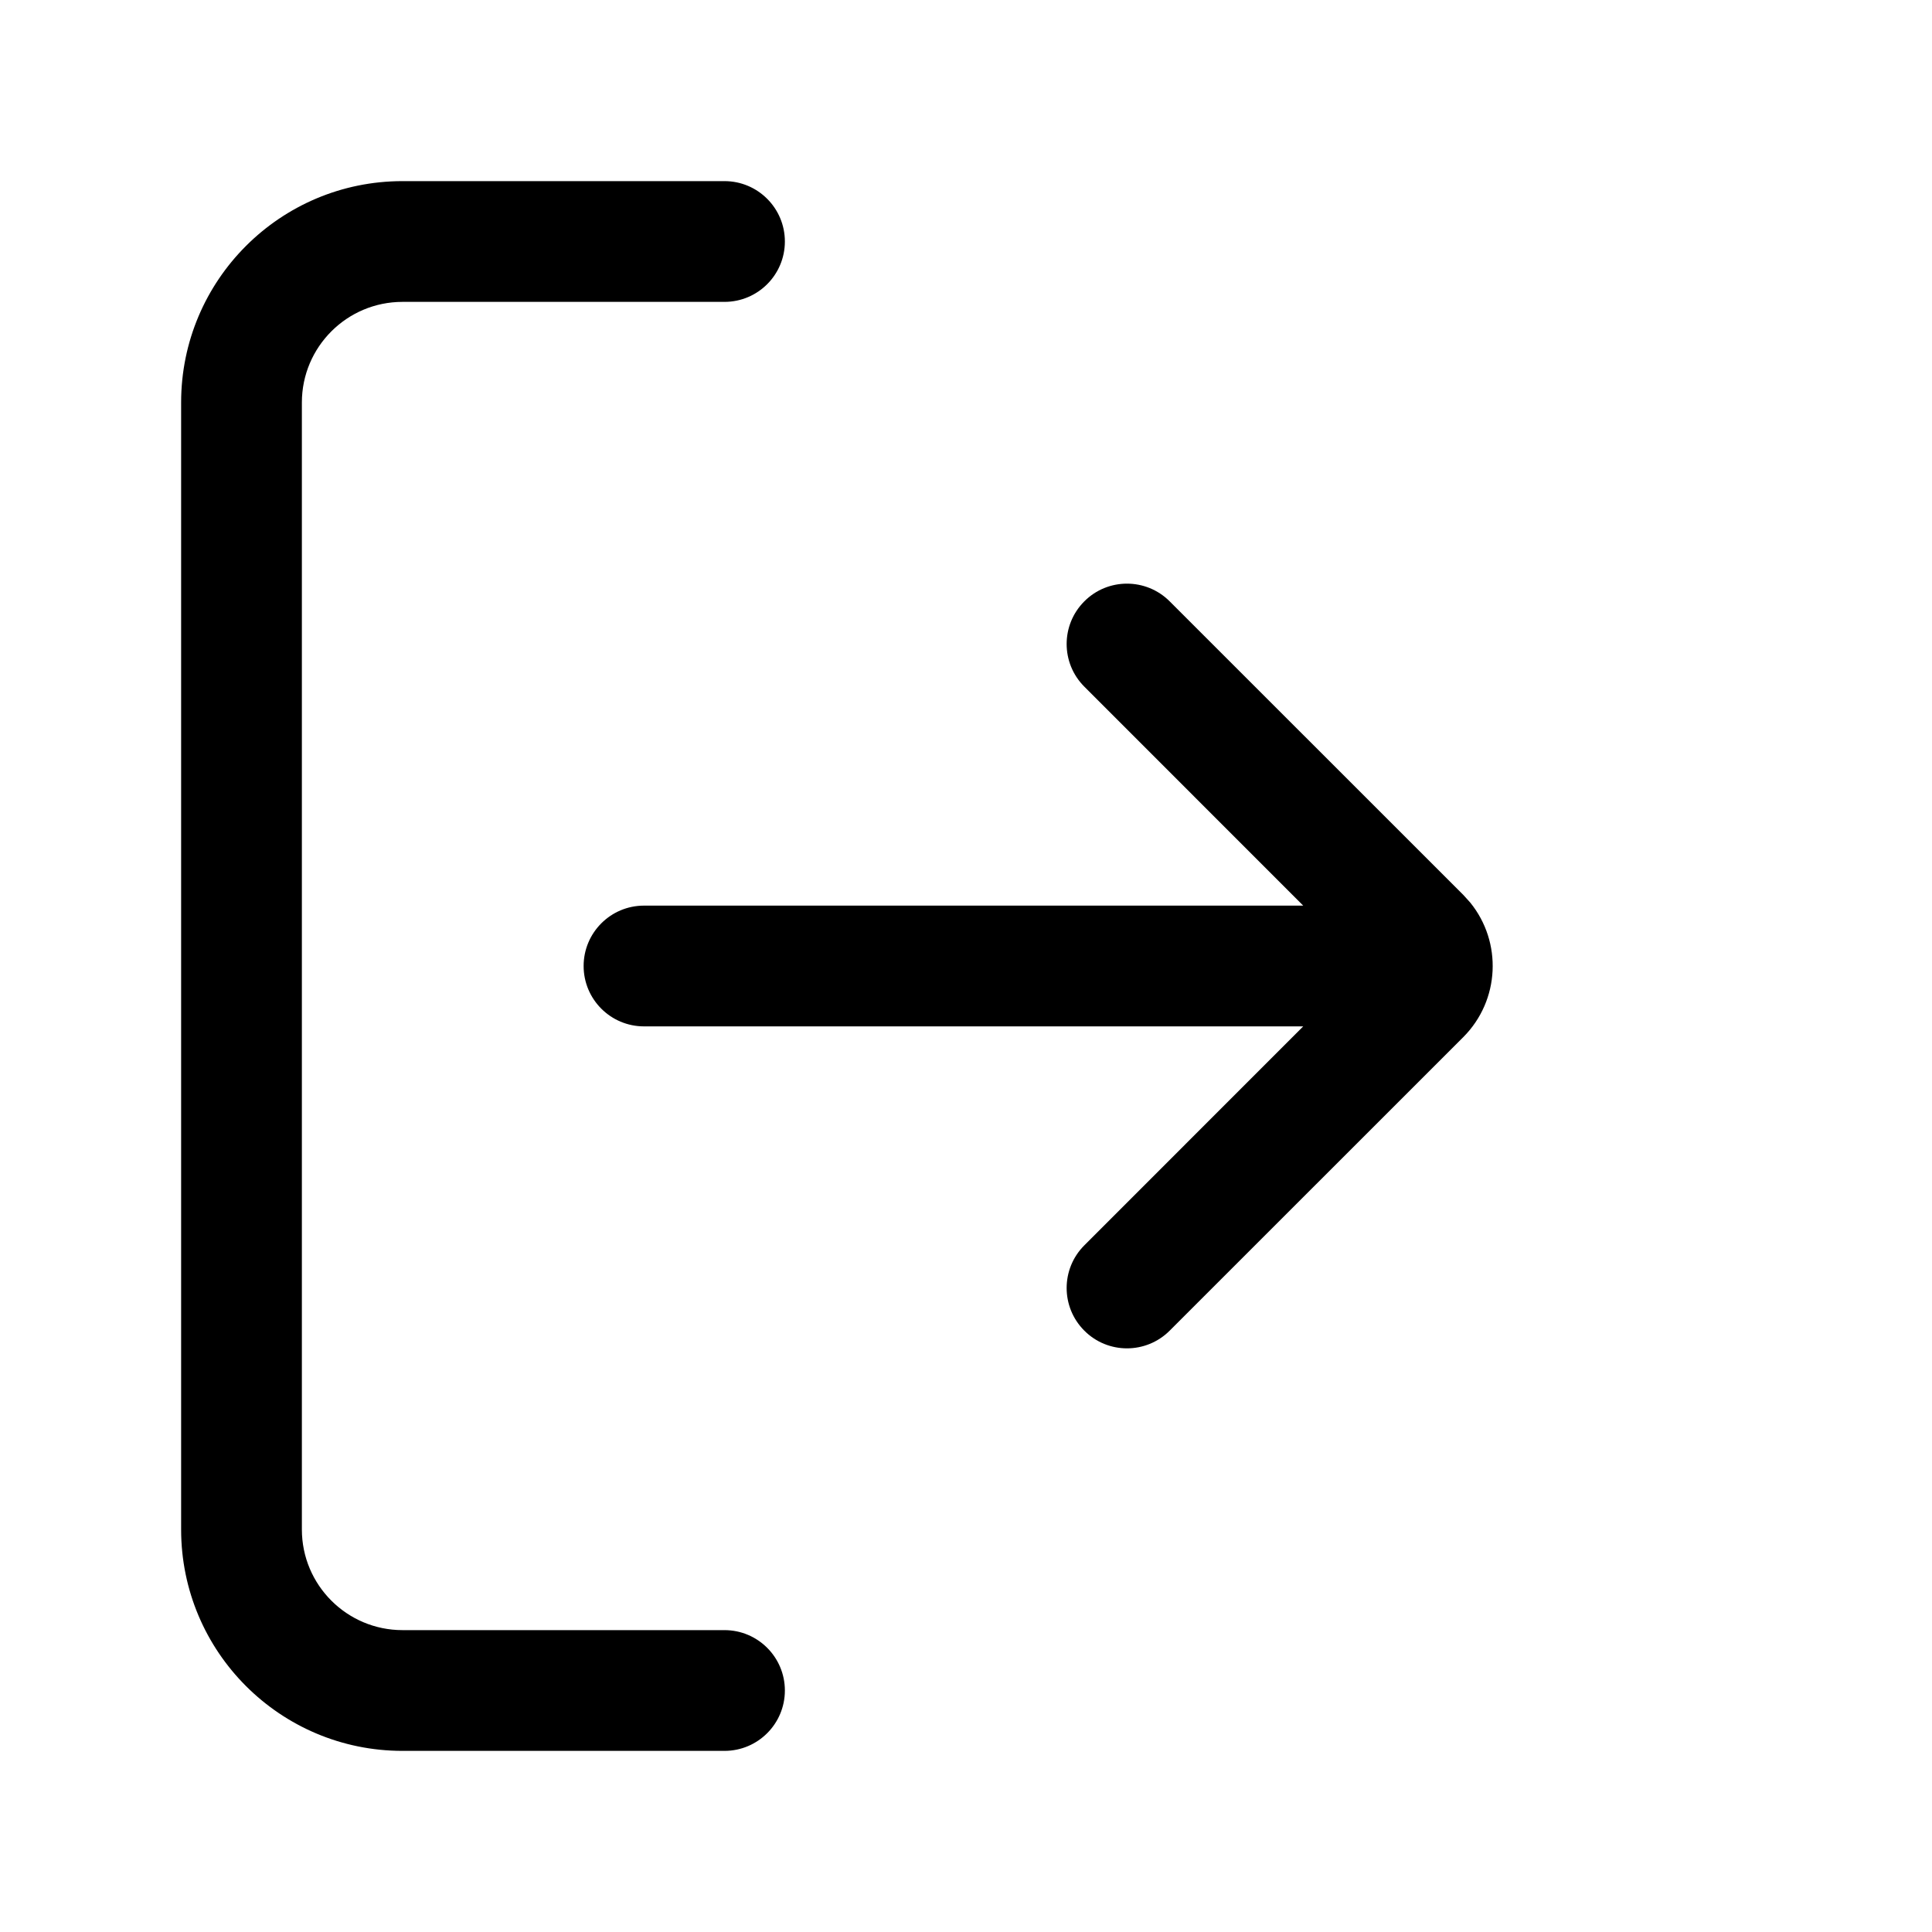
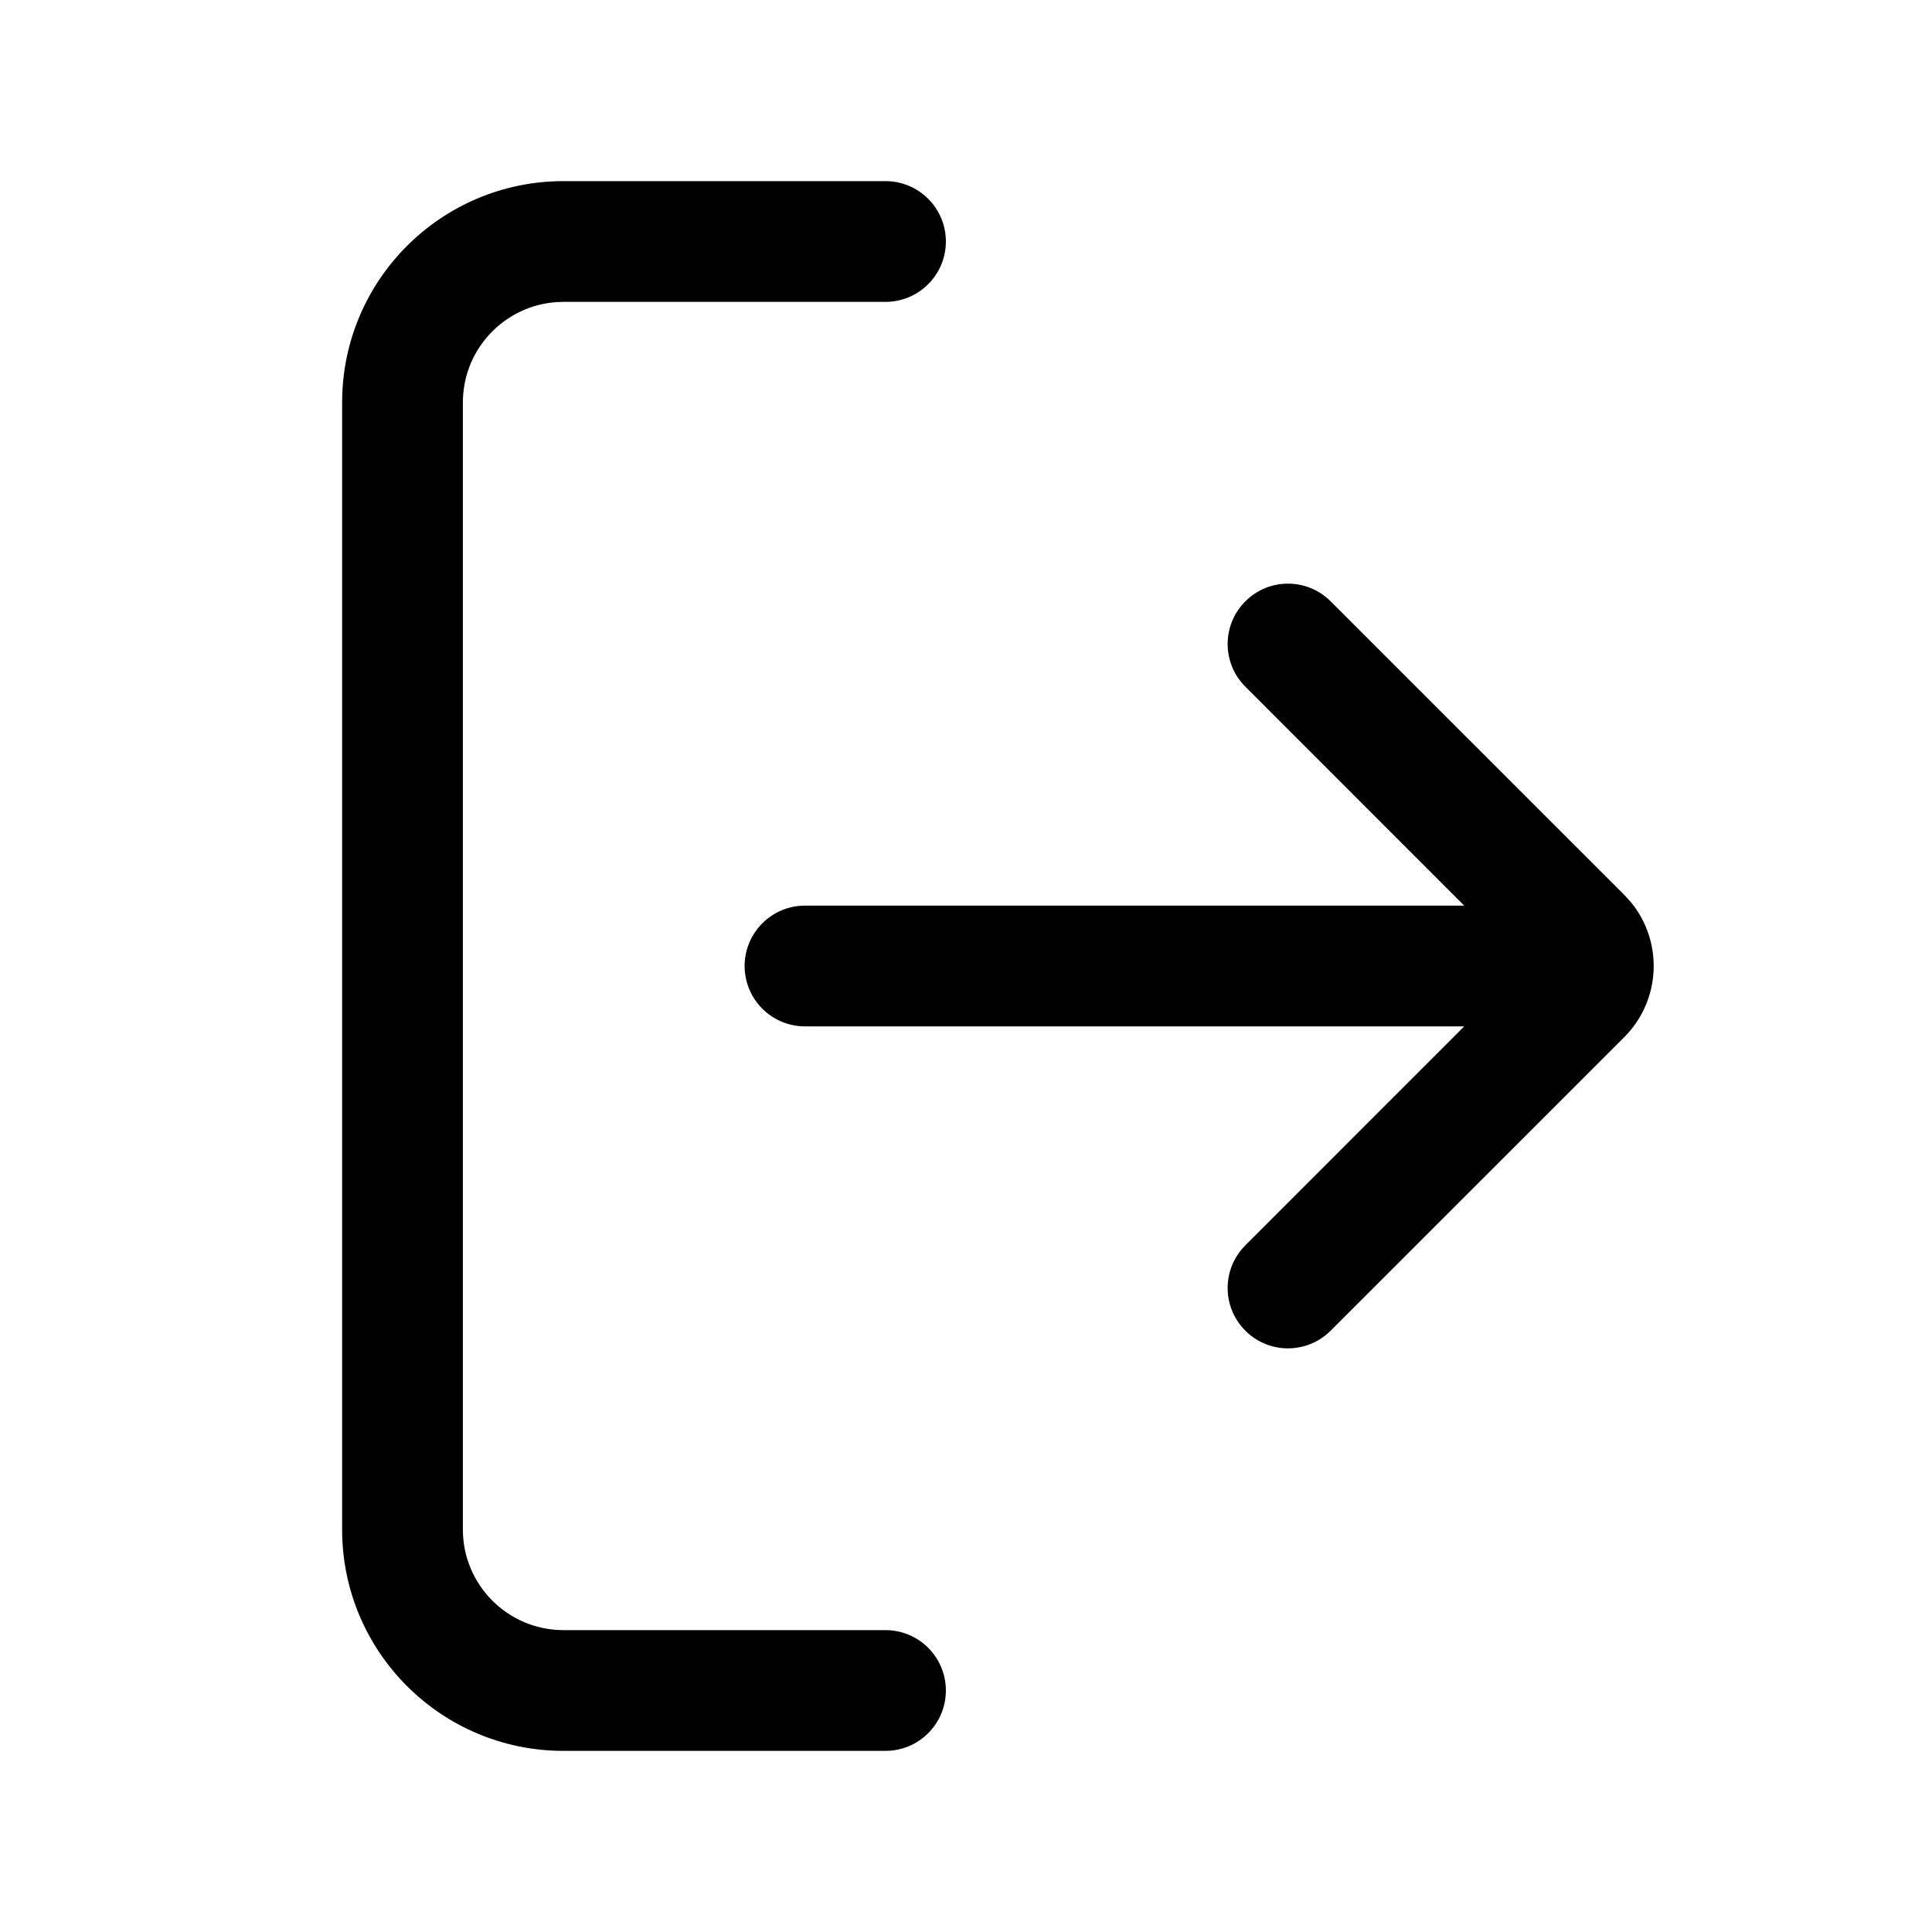
<svg xmlns="http://www.w3.org/2000/svg" width="24" height="24" viewBox="0 0 24 24" fill="none">
-   <path d="M5 2.25H9C9.414 2.25 9.75 2.586 9.75 3C9.75 3.414 9.414 3.75 9 3.75H5C4.31 3.75 3.75 4.31 3.75 5V19C3.75 19.69 4.31 20.25 5 20.25H9C9.414 20.25 9.75 20.586 9.75 21C9.75 21.414 9.414 21.75 9 21.75H5C3.481 21.75 2.25 20.519 2.25 19V5C2.25 3.481 3.481 2.25 5 2.25ZM8 11.25H16.189L13.47 8.53C13.177 8.237 13.177 7.763 13.47 7.47C13.762 7.177 14.237 7.177 14.53 7.47L18.177 11.116L18.263 11.211C18.663 11.702 18.634 12.426 18.177 12.884L14.53 16.53C14.237 16.823 13.762 16.823 13.47 16.53C13.177 16.237 13.177 15.763 13.47 15.47L16.189 12.75H8C7.586 12.75 7.25 12.414 7.25 12C7.25 11.586 7.586 11.25 8 11.25Z" fill="black" />
+   <path d="M7 2.25H11C11.414 2.25 11.75 2.586 11.75 3C11.75 3.414 11.414 3.75 11 3.75H7C6.31 3.75 5.75 4.31 5.75 5V19C5.75 19.69 6.31 20.25 7 20.25H11C11.414 20.25 11.75 20.586 11.75 21C11.75 21.414 11.414 21.75 11 21.75H7C5.481 21.75 4.25 20.519 4.25 19V5C4.25 3.481 5.481 2.25 7 2.25ZM10 11.25H18.189L15.47 8.53C15.177 8.237 15.177 7.763 15.47 7.47C15.762 7.177 16.237 7.177 16.53 7.47L20.177 11.116L20.263 11.211C20.663 11.702 20.634 12.426 20.177 12.884L16.53 16.53C16.237 16.823 15.762 16.823 15.47 16.53C15.177 16.237 15.177 15.763 15.47 15.47L18.189 12.75H10C9.586 12.75 9.25 12.414 9.25 12C9.25 11.586 9.586 11.25 10 11.25Z" fill="black" />
</svg>
